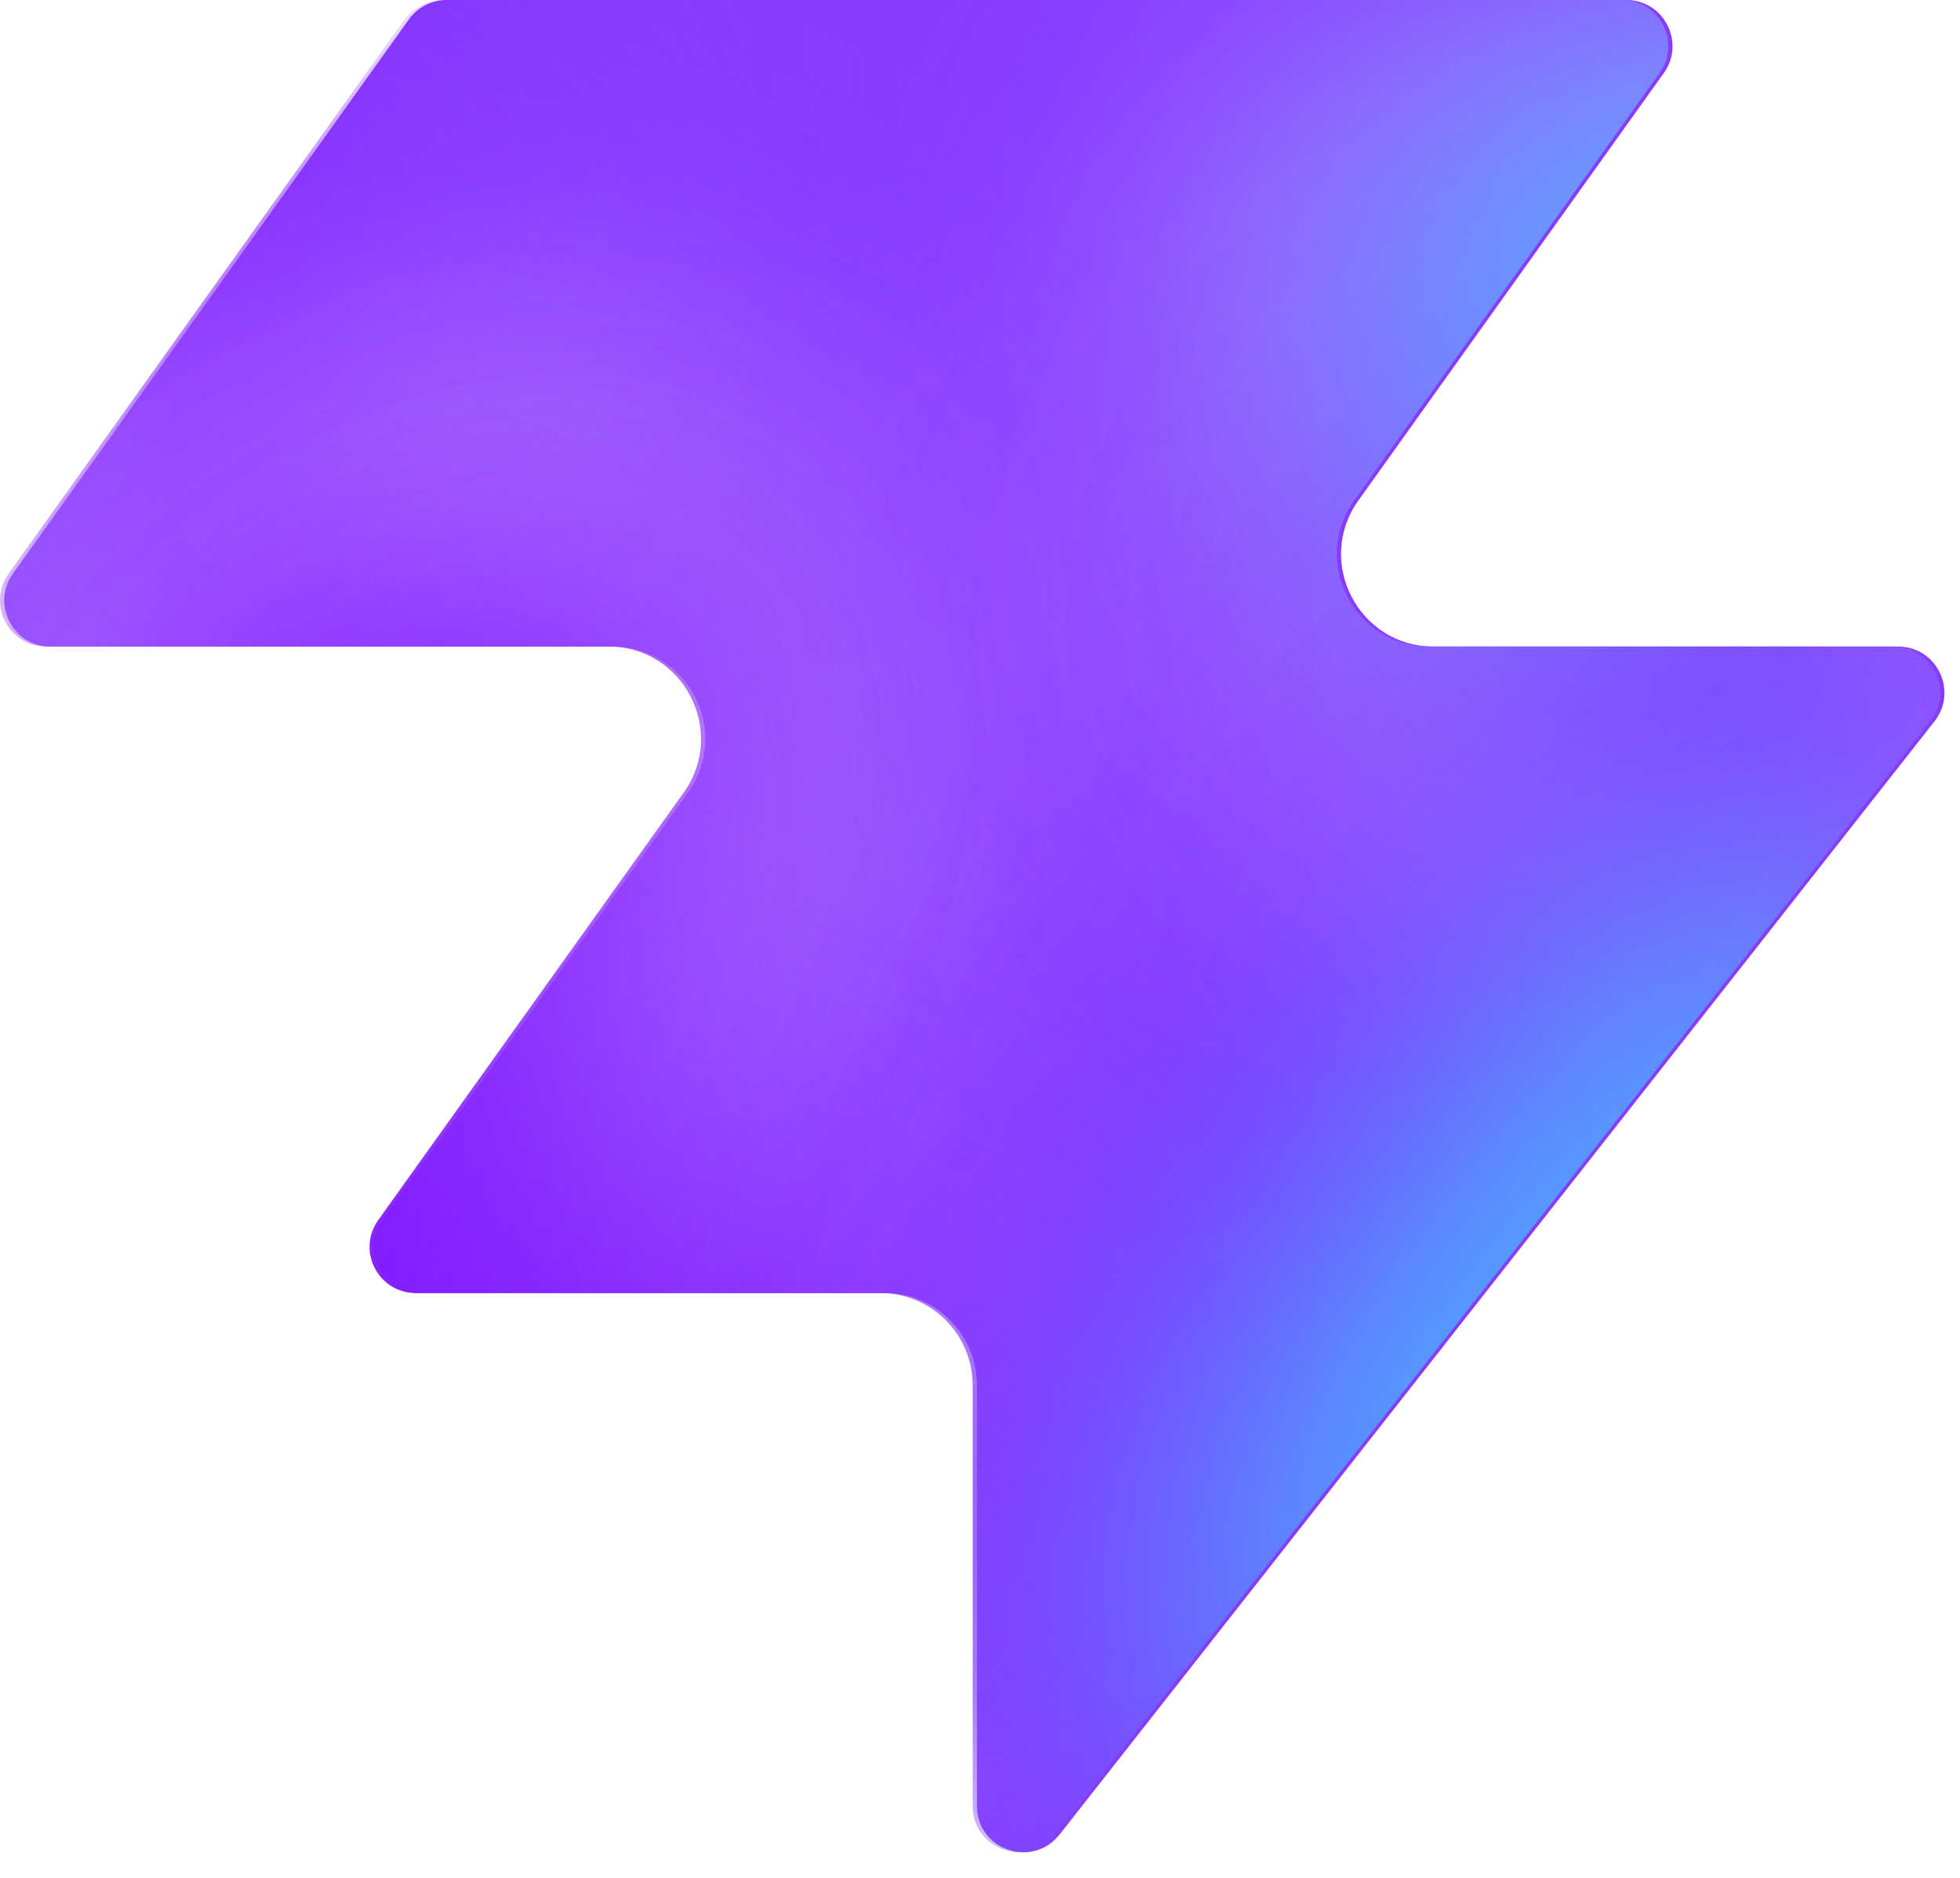
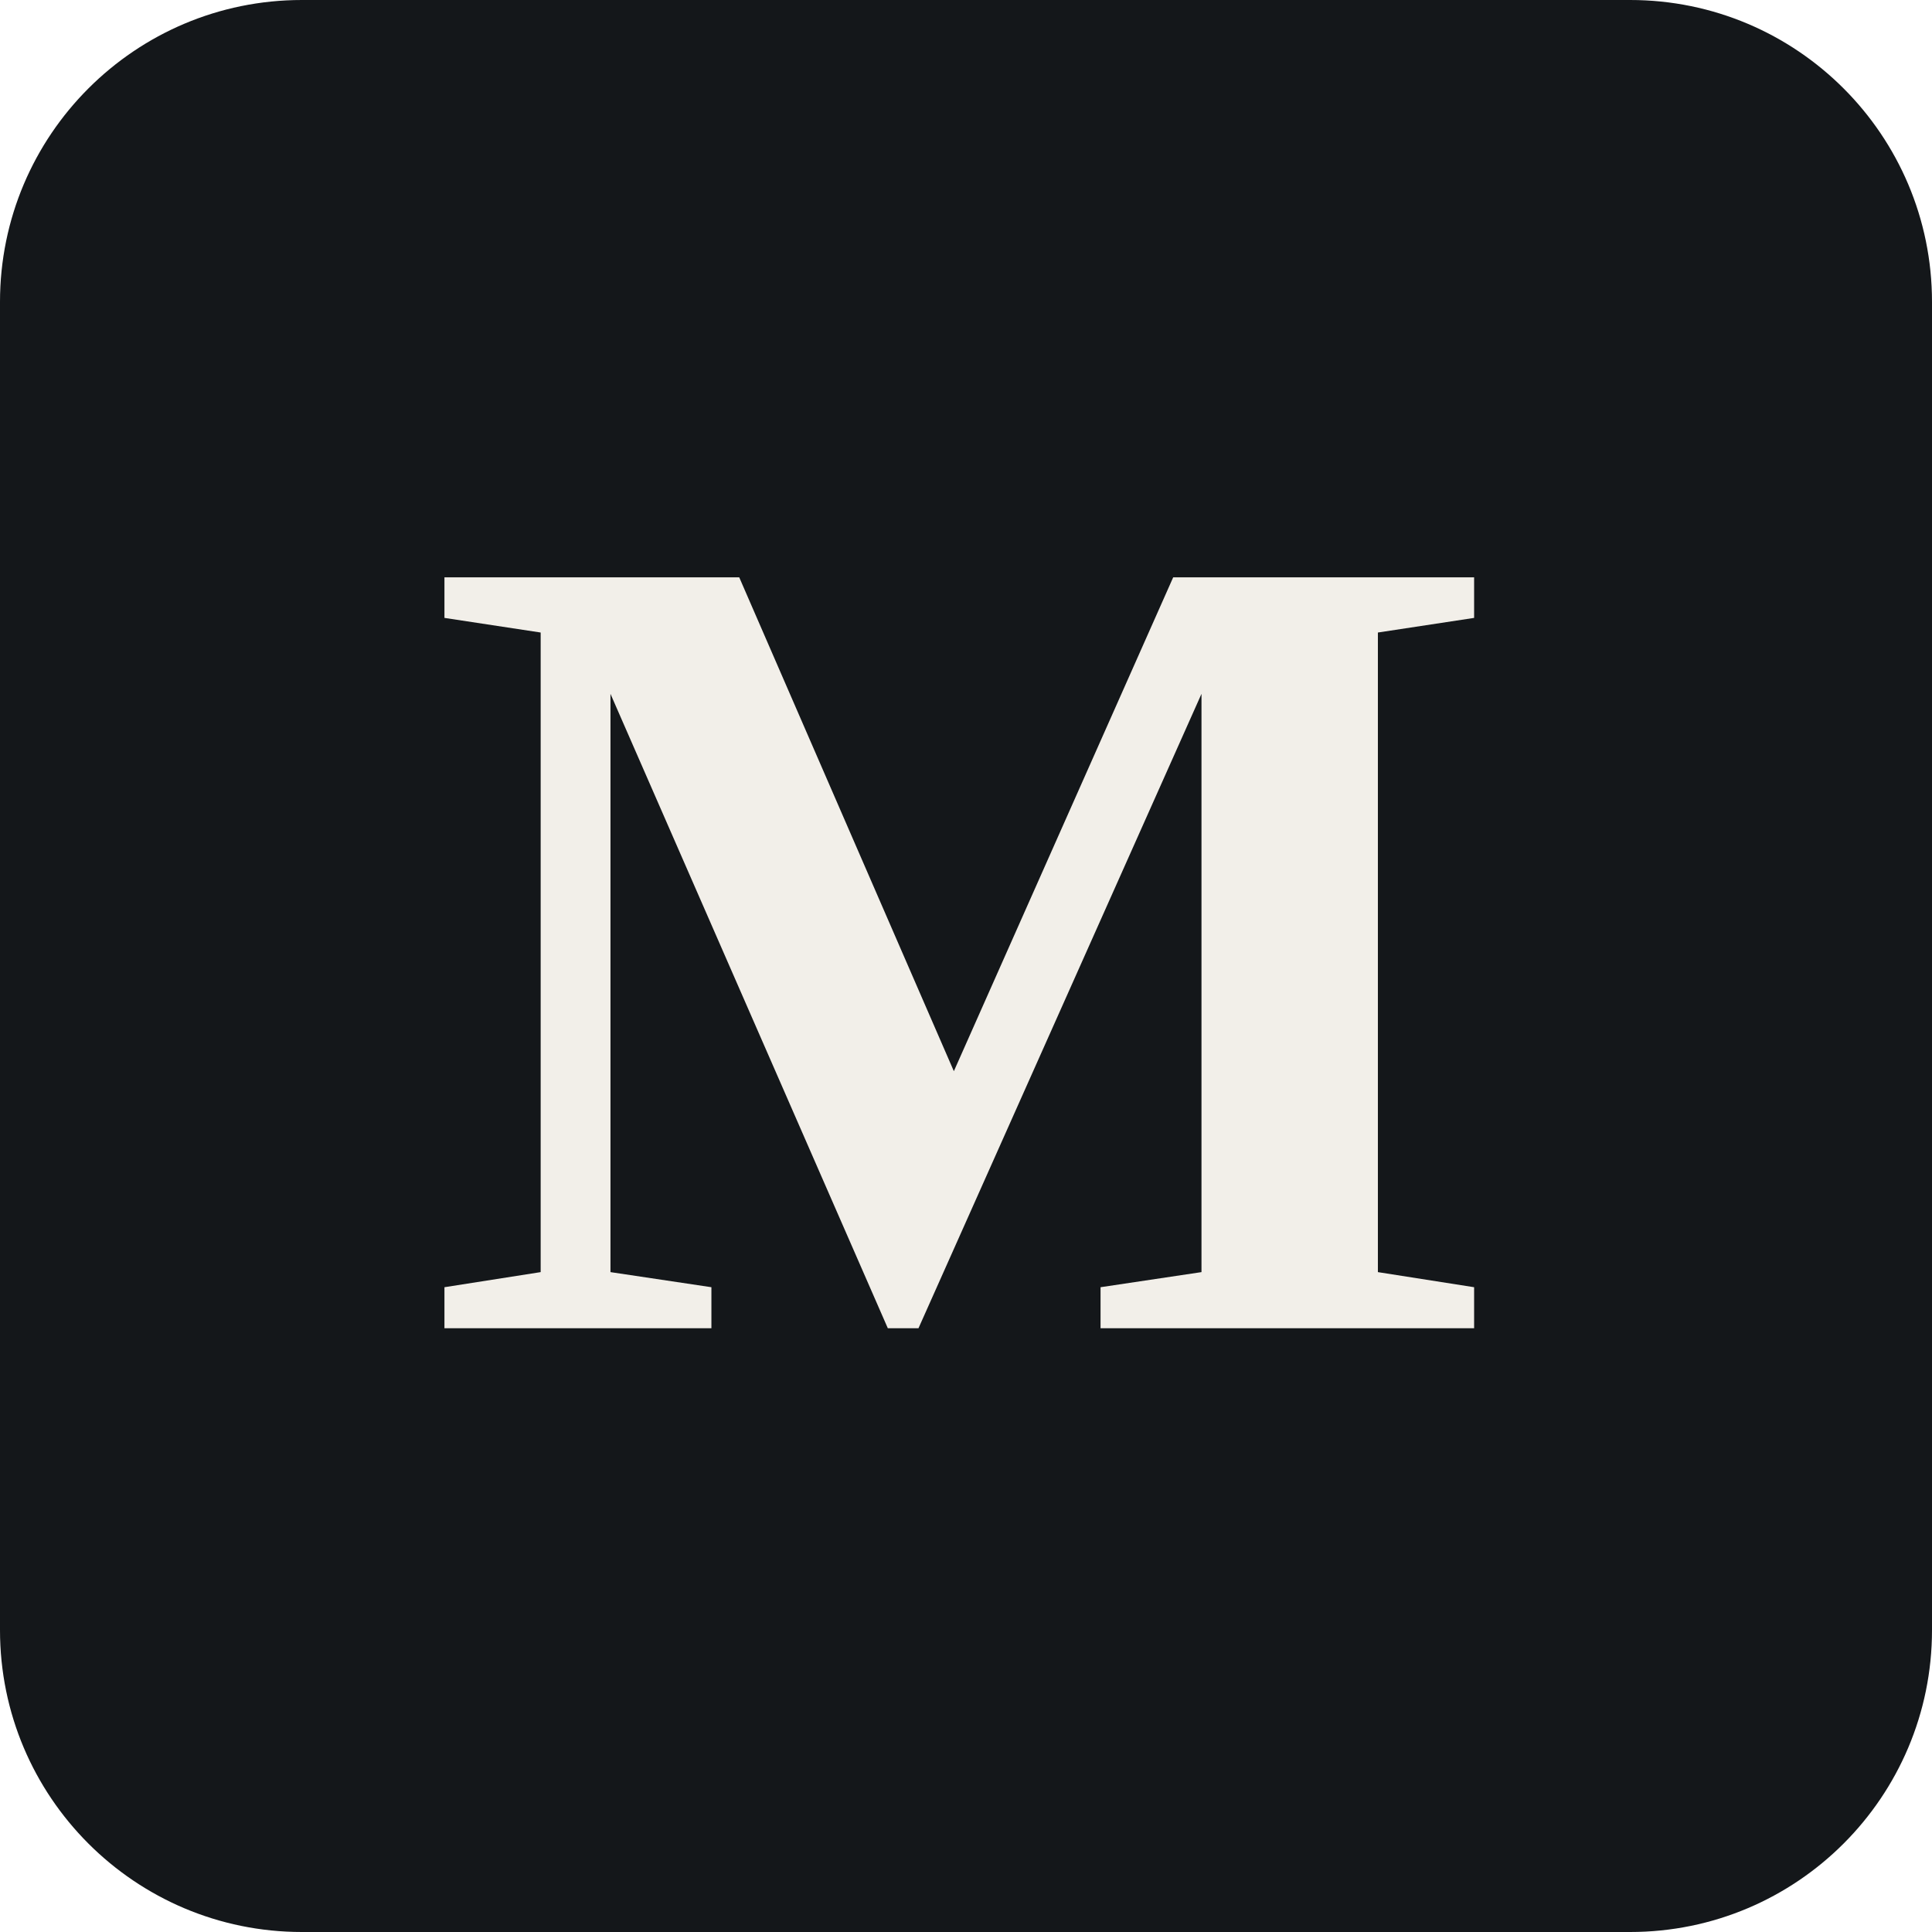
- <svg xmlns="http://www.w3.org/2000/svg" width="48" height="46" fill="none" viewBox="0 0 48 46">
-   <path fill="#863bff" d="M25.946 44.938c-.664.845-2.021.375-2.021-.698V33.937a2.26 2.26 0 0 0-2.262-2.262H10.287c-.92 0-1.456-1.04-.92-1.788l7.48-10.471c1.07-1.497 0-3.578-1.842-3.578H1.237c-.92 0-1.456-1.04-.92-1.788L10.013.474c.214-.297.556-.474.92-.474h28.894c.92 0 1.456 1.04.92 1.788l-7.48 10.471c-1.07 1.498 0 3.579 1.842 3.579h11.377c.943 0 1.473 1.088.89 1.83L25.947 44.94z" style="fill:#863bff;fill:color(display-p3 .525 .23 1);fill-opacity:1" />
-   <mask id="a" width="48" height="46" x="0" y="0" maskUnits="userSpaceOnUse" style="mask-type:alpha">
-     <path fill="#000" d="M25.842 44.938c-.664.844-2.021.375-2.021-.698V33.937a2.26 2.26 0 0 0-2.262-2.262H10.183c-.92 0-1.456-1.04-.92-1.788l7.48-10.471c1.07-1.498 0-3.579-1.842-3.579H1.133c-.92 0-1.456-1.04-.92-1.787L9.91.473c.214-.297.556-.474.92-.474h28.894c.92 0 1.456 1.04.92 1.788l-7.48 10.471c-1.07 1.498 0 3.578 1.842 3.578h11.377c.943 0 1.473 1.088.89 1.832L25.843 44.94z" style="fill:#000;fill-opacity:1" />
-   </mask>
-   <g mask="url(#a)">
-     <g filter="url(#b)">
-       <ellipse cx="5.508" cy="14.704" fill="#ede6ff" rx="5.508" ry="14.704" style="fill:#ede6ff;fill:color(display-p3 .927 .903 1);fill-opacity:1" transform="matrix(.00324 1 1 -.00324 -4.47 31.516)" />
-     </g>
-     <g filter="url(#c)">
-       <ellipse cx="10.399" cy="29.851" fill="#ede6ff" rx="10.399" ry="29.851" style="fill:#ede6ff;fill:color(display-p3 .927 .903 1);fill-opacity:1" transform="matrix(.00324 1 1 -.00324 -39.328 7.883)" />
-     </g>
-     <g filter="url(#d)">
-       <ellipse cx="5.508" cy="30.487" fill="#7e14ff" rx="5.508" ry="30.487" style="fill:#7e14ff;fill:color(display-p3 .492 .077 1);fill-opacity:1" transform="rotate(89.814 -25.913 -14.639)scale(1 -1)" />
-     </g>
-     <g filter="url(#e)">
-       <ellipse cx="5.508" cy="30.599" fill="#7e14ff" rx="5.508" ry="30.599" style="fill:#7e14ff;fill:color(display-p3 .492 .077 1);fill-opacity:1" transform="rotate(89.814 -32.644 -3.334)scale(1 -1)" />
-     </g>
-     <g filter="url(#f)">
-       <ellipse cx="5.508" cy="30.599" fill="#7e14ff" rx="5.508" ry="30.599" style="fill:#7e14ff;fill:color(display-p3 .492 .077 1);fill-opacity:1" transform="matrix(.00324 1 1 -.00324 -34.34 30.47)" />
-     </g>
-     <g filter="url(#g)">
-       <ellipse cx="14.072" cy="22.078" fill="#ede6ff" rx="14.072" ry="22.078" style="fill:#ede6ff;fill:color(display-p3 .927 .903 1);fill-opacity:1" transform="rotate(93.35 24.506 48.493)scale(-1 1)" />
-     </g>
-     <g filter="url(#h)">
-       <ellipse cx="3.47" cy="21.501" fill="#7e14ff" rx="3.47" ry="21.501" style="fill:#7e14ff;fill:color(display-p3 .492 .077 1);fill-opacity:1" transform="rotate(89.009 28.708 47.59)scale(-1 1)" />
-     </g>
-     <g filter="url(#i)">
-       <ellipse cx="3.47" cy="21.501" fill="#7e14ff" rx="3.47" ry="21.501" style="fill:#7e14ff;fill:color(display-p3 .492 .077 1);fill-opacity:1" transform="rotate(89.009 28.708 47.59)scale(-1 1)" />
-     </g>
-     <g filter="url(#j)">
-       <ellipse cx=".387" cy="8.972" fill="#7e14ff" rx="4.407" ry="29.108" style="fill:#7e14ff;fill:color(display-p3 .492 .077 1);fill-opacity:1" transform="rotate(39.51 .387 8.972)" />
-     </g>
-     <g filter="url(#k)">
-       <ellipse cx="47.523" cy="-6.092" fill="#7e14ff" rx="4.407" ry="29.108" style="fill:#7e14ff;fill:color(display-p3 .492 .077 1);fill-opacity:1" transform="rotate(37.892 47.523 -6.092)" />
-     </g>
-     <g filter="url(#l)">
-       <ellipse cx="41.412" cy="6.333" fill="#47bfff" rx="5.971" ry="9.665" style="fill:#47bfff;fill:color(display-p3 .28 .748 1);fill-opacity:1" transform="rotate(37.892 41.412 6.333)" />
-     </g>
-     <g filter="url(#m)">
-       <ellipse cx="-1.879" cy="38.332" fill="#7e14ff" rx="4.407" ry="29.108" style="fill:#7e14ff;fill:color(display-p3 .492 .077 1);fill-opacity:1" transform="rotate(37.892 -1.88 38.332)" />
-     </g>
-     <g filter="url(#n)">
-       <ellipse cx="-1.879" cy="38.332" fill="#7e14ff" rx="4.407" ry="29.108" style="fill:#7e14ff;fill:color(display-p3 .492 .077 1);fill-opacity:1" transform="rotate(37.892 -1.88 38.332)" />
-     </g>
-     <g filter="url(#o)">
-       <ellipse cx="35.651" cy="29.907" fill="#7e14ff" rx="4.407" ry="29.108" style="fill:#7e14ff;fill:color(display-p3 .492 .077 1);fill-opacity:1" transform="rotate(37.892 35.651 29.907)" />
-     </g>
-     <g filter="url(#p)">
-       <ellipse cx="38.418" cy="32.4" fill="#47bfff" rx="5.971" ry="15.297" style="fill:#47bfff;fill:color(display-p3 .28 .748 1);fill-opacity:1" transform="rotate(37.892 38.418 32.4)" />
-     </g>
-   </g>
-   <defs>
-     <filter id="b" width="60.045" height="41.654" x="-19.77" y="16.149" color-interpolation-filters="sRGB" filterUnits="userSpaceOnUse">
-       <feFlood flood-opacity="0" result="BackgroundImageFix" />
-       <feBlend in="SourceGraphic" in2="BackgroundImageFix" result="shape" />
-       <feGaussianBlur result="effect1_foregroundBlur_2002_17158" stdDeviation="7.659" />
-     </filter>
-     <filter id="c" width="90.34" height="51.437" x="-54.613" y="-7.533" color-interpolation-filters="sRGB" filterUnits="userSpaceOnUse">
-       <feFlood flood-opacity="0" result="BackgroundImageFix" />
-       <feBlend in="SourceGraphic" in2="BackgroundImageFix" result="shape" />
-       <feGaussianBlur result="effect1_foregroundBlur_2002_17158" stdDeviation="7.659" />
-     </filter>
-     <filter id="d" width="79.355" height="29.4" x="-49.64" y="2.03" color-interpolation-filters="sRGB" filterUnits="userSpaceOnUse">
-       <feFlood flood-opacity="0" result="BackgroundImageFix" />
-       <feBlend in="SourceGraphic" in2="BackgroundImageFix" result="shape" />
-       <feGaussianBlur result="effect1_foregroundBlur_2002_17158" stdDeviation="4.596" />
-     </filter>
-     <filter id="e" width="79.579" height="29.4" x="-45.045" y="20.029" color-interpolation-filters="sRGB" filterUnits="userSpaceOnUse">
-       <feFlood flood-opacity="0" result="BackgroundImageFix" />
-       <feBlend in="SourceGraphic" in2="BackgroundImageFix" result="shape" />
-       <feGaussianBlur result="effect1_foregroundBlur_2002_17158" stdDeviation="4.596" />
-     </filter>
-     <filter id="f" width="79.579" height="29.4" x="-43.513" y="21.178" color-interpolation-filters="sRGB" filterUnits="userSpaceOnUse">
-       <feFlood flood-opacity="0" result="BackgroundImageFix" />
-       <feBlend in="SourceGraphic" in2="BackgroundImageFix" result="shape" />
-       <feGaussianBlur result="effect1_foregroundBlur_2002_17158" stdDeviation="4.596" />
-     </filter>
-     <filter id="g" width="74.749" height="58.852" x="15.756" y="-17.901" color-interpolation-filters="sRGB" filterUnits="userSpaceOnUse">
-       <feFlood flood-opacity="0" result="BackgroundImageFix" />
-       <feBlend in="SourceGraphic" in2="BackgroundImageFix" result="shape" />
-       <feGaussianBlur result="effect1_foregroundBlur_2002_17158" stdDeviation="7.659" />
-     </filter>
-     <filter id="h" width="61.377" height="25.362" x="23.548" y="2.284" color-interpolation-filters="sRGB" filterUnits="userSpaceOnUse">
-       <feFlood flood-opacity="0" result="BackgroundImageFix" />
-       <feBlend in="SourceGraphic" in2="BackgroundImageFix" result="shape" />
-       <feGaussianBlur result="effect1_foregroundBlur_2002_17158" stdDeviation="4.596" />
-     </filter>
-     <filter id="i" width="61.377" height="25.362" x="23.548" y="2.284" color-interpolation-filters="sRGB" filterUnits="userSpaceOnUse">
-       <feFlood flood-opacity="0" result="BackgroundImageFix" />
-       <feBlend in="SourceGraphic" in2="BackgroundImageFix" result="shape" />
-       <feGaussianBlur result="effect1_foregroundBlur_2002_17158" stdDeviation="4.596" />
-     </filter>
-     <filter id="j" width="56.045" height="63.649" x="-27.636" y="-22.853" color-interpolation-filters="sRGB" filterUnits="userSpaceOnUse">
-       <feFlood flood-opacity="0" result="BackgroundImageFix" />
-       <feBlend in="SourceGraphic" in2="BackgroundImageFix" result="shape" />
-       <feGaussianBlur result="effect1_foregroundBlur_2002_17158" stdDeviation="4.596" />
-     </filter>
-     <filter id="k" width="54.814" height="64.646" x="20.116" y="-38.415" color-interpolation-filters="sRGB" filterUnits="userSpaceOnUse">
-       <feFlood flood-opacity="0" result="BackgroundImageFix" />
-       <feBlend in="SourceGraphic" in2="BackgroundImageFix" result="shape" />
-       <feGaussianBlur result="effect1_foregroundBlur_2002_17158" stdDeviation="4.596" />
-     </filter>
-     <filter id="l" width="33.541" height="35.313" x="24.641" y="-11.323" color-interpolation-filters="sRGB" filterUnits="userSpaceOnUse">
-       <feFlood flood-opacity="0" result="BackgroundImageFix" />
-       <feBlend in="SourceGraphic" in2="BackgroundImageFix" result="shape" />
-       <feGaussianBlur result="effect1_foregroundBlur_2002_17158" stdDeviation="4.596" />
-     </filter>
-     <filter id="m" width="54.814" height="64.646" x="-29.286" y="6.009" color-interpolation-filters="sRGB" filterUnits="userSpaceOnUse">
-       <feFlood flood-opacity="0" result="BackgroundImageFix" />
-       <feBlend in="SourceGraphic" in2="BackgroundImageFix" result="shape" />
-       <feGaussianBlur result="effect1_foregroundBlur_2002_17158" stdDeviation="4.596" />
-     </filter>
-     <filter id="n" width="54.814" height="64.646" x="-29.286" y="6.009" color-interpolation-filters="sRGB" filterUnits="userSpaceOnUse">
-       <feFlood flood-opacity="0" result="BackgroundImageFix" />
-       <feBlend in="SourceGraphic" in2="BackgroundImageFix" result="shape" />
-       <feGaussianBlur result="effect1_foregroundBlur_2002_17158" stdDeviation="4.596" />
-     </filter>
-     <filter id="o" width="54.814" height="64.646" x="8.244" y="-2.416" color-interpolation-filters="sRGB" filterUnits="userSpaceOnUse">
-       <feFlood flood-opacity="0" result="BackgroundImageFix" />
-       <feBlend in="SourceGraphic" in2="BackgroundImageFix" result="shape" />
-       <feGaussianBlur result="effect1_foregroundBlur_2002_17158" stdDeviation="4.596" />
-     </filter>
-     <filter id="p" width="39.409" height="43.623" x="18.713" y="10.588" color-interpolation-filters="sRGB" filterUnits="userSpaceOnUse">
-       <feFlood flood-opacity="0" result="BackgroundImageFix" />
-       <feBlend in="SourceGraphic" in2="BackgroundImageFix" result="shape" />
-       <feGaussianBlur result="effect1_foregroundBlur_2002_17158" stdDeviation="4.596" />
-     </filter>
-   </defs>
+ <svg xmlns="http://www.w3.org/2000/svg" viewBox="0 0 64 64">
+   <rect width="64" height="64" rx="10" fill="#14171a" />
+   <text x="32" y="44" text-anchor="middle" font-family="Georgia, 'Times New Roman', serif" font-weight="700" font-size="38" fill="#f2efe9">M</text>
</svg>
